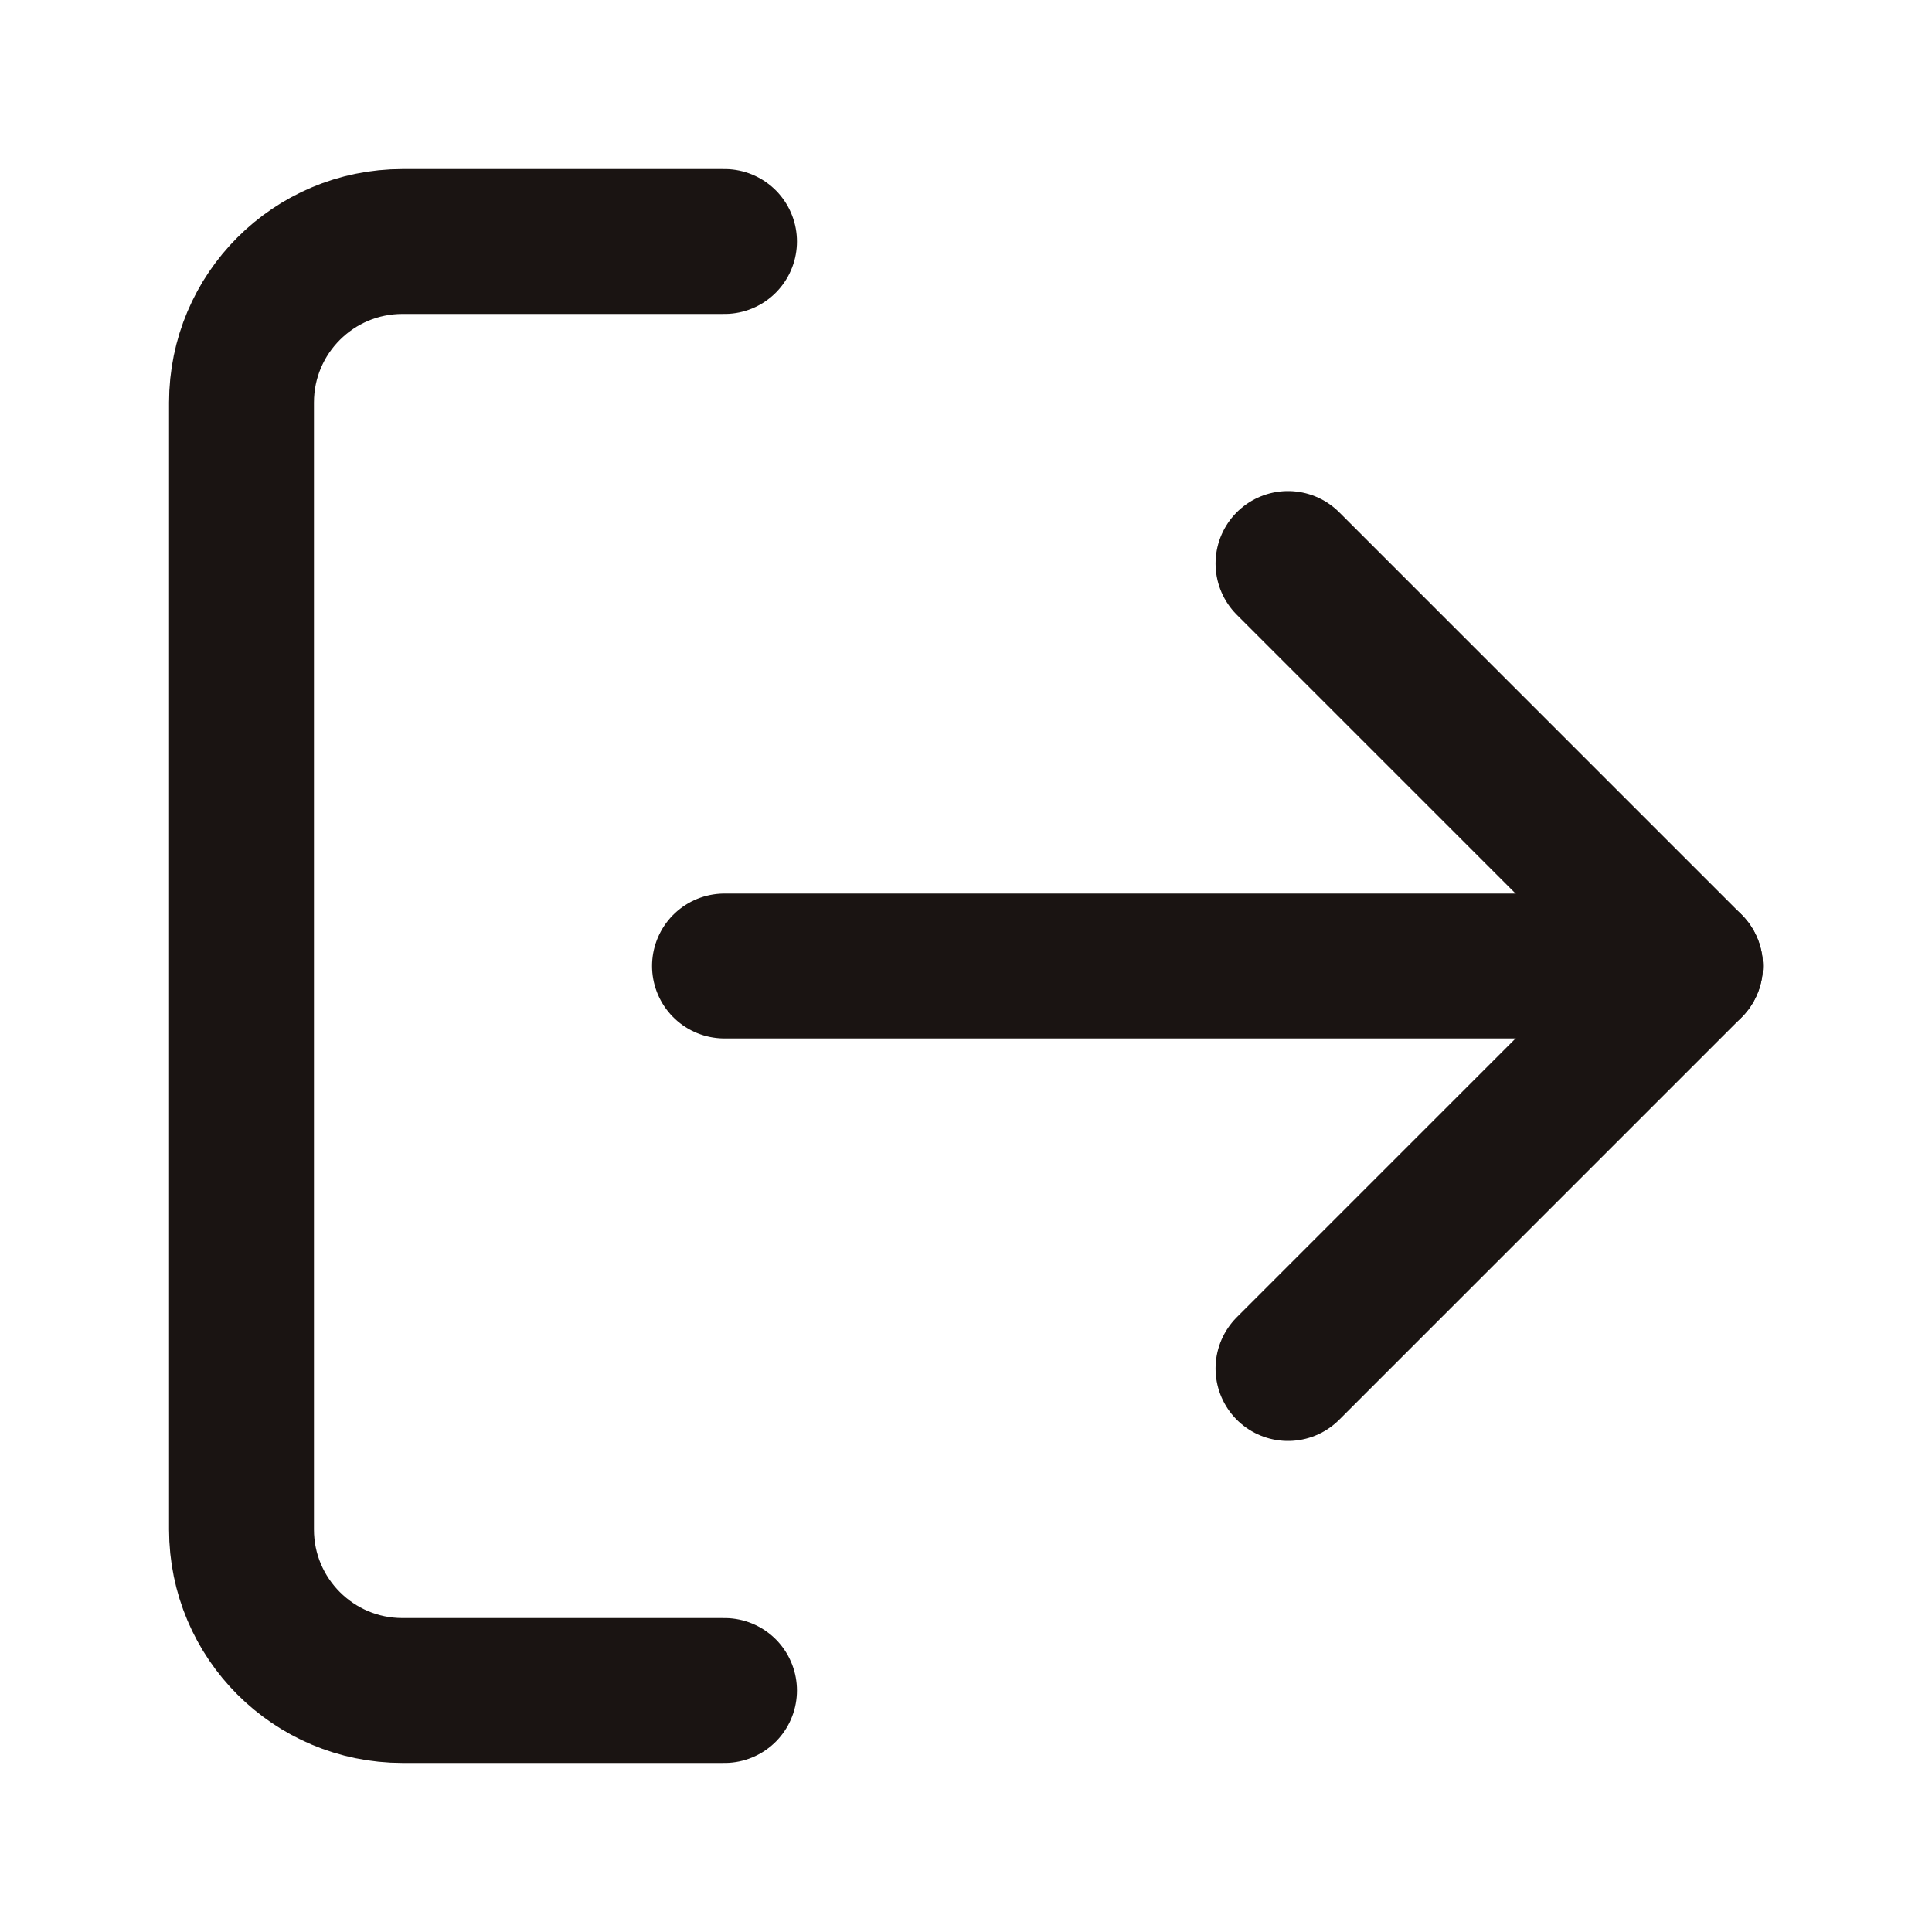
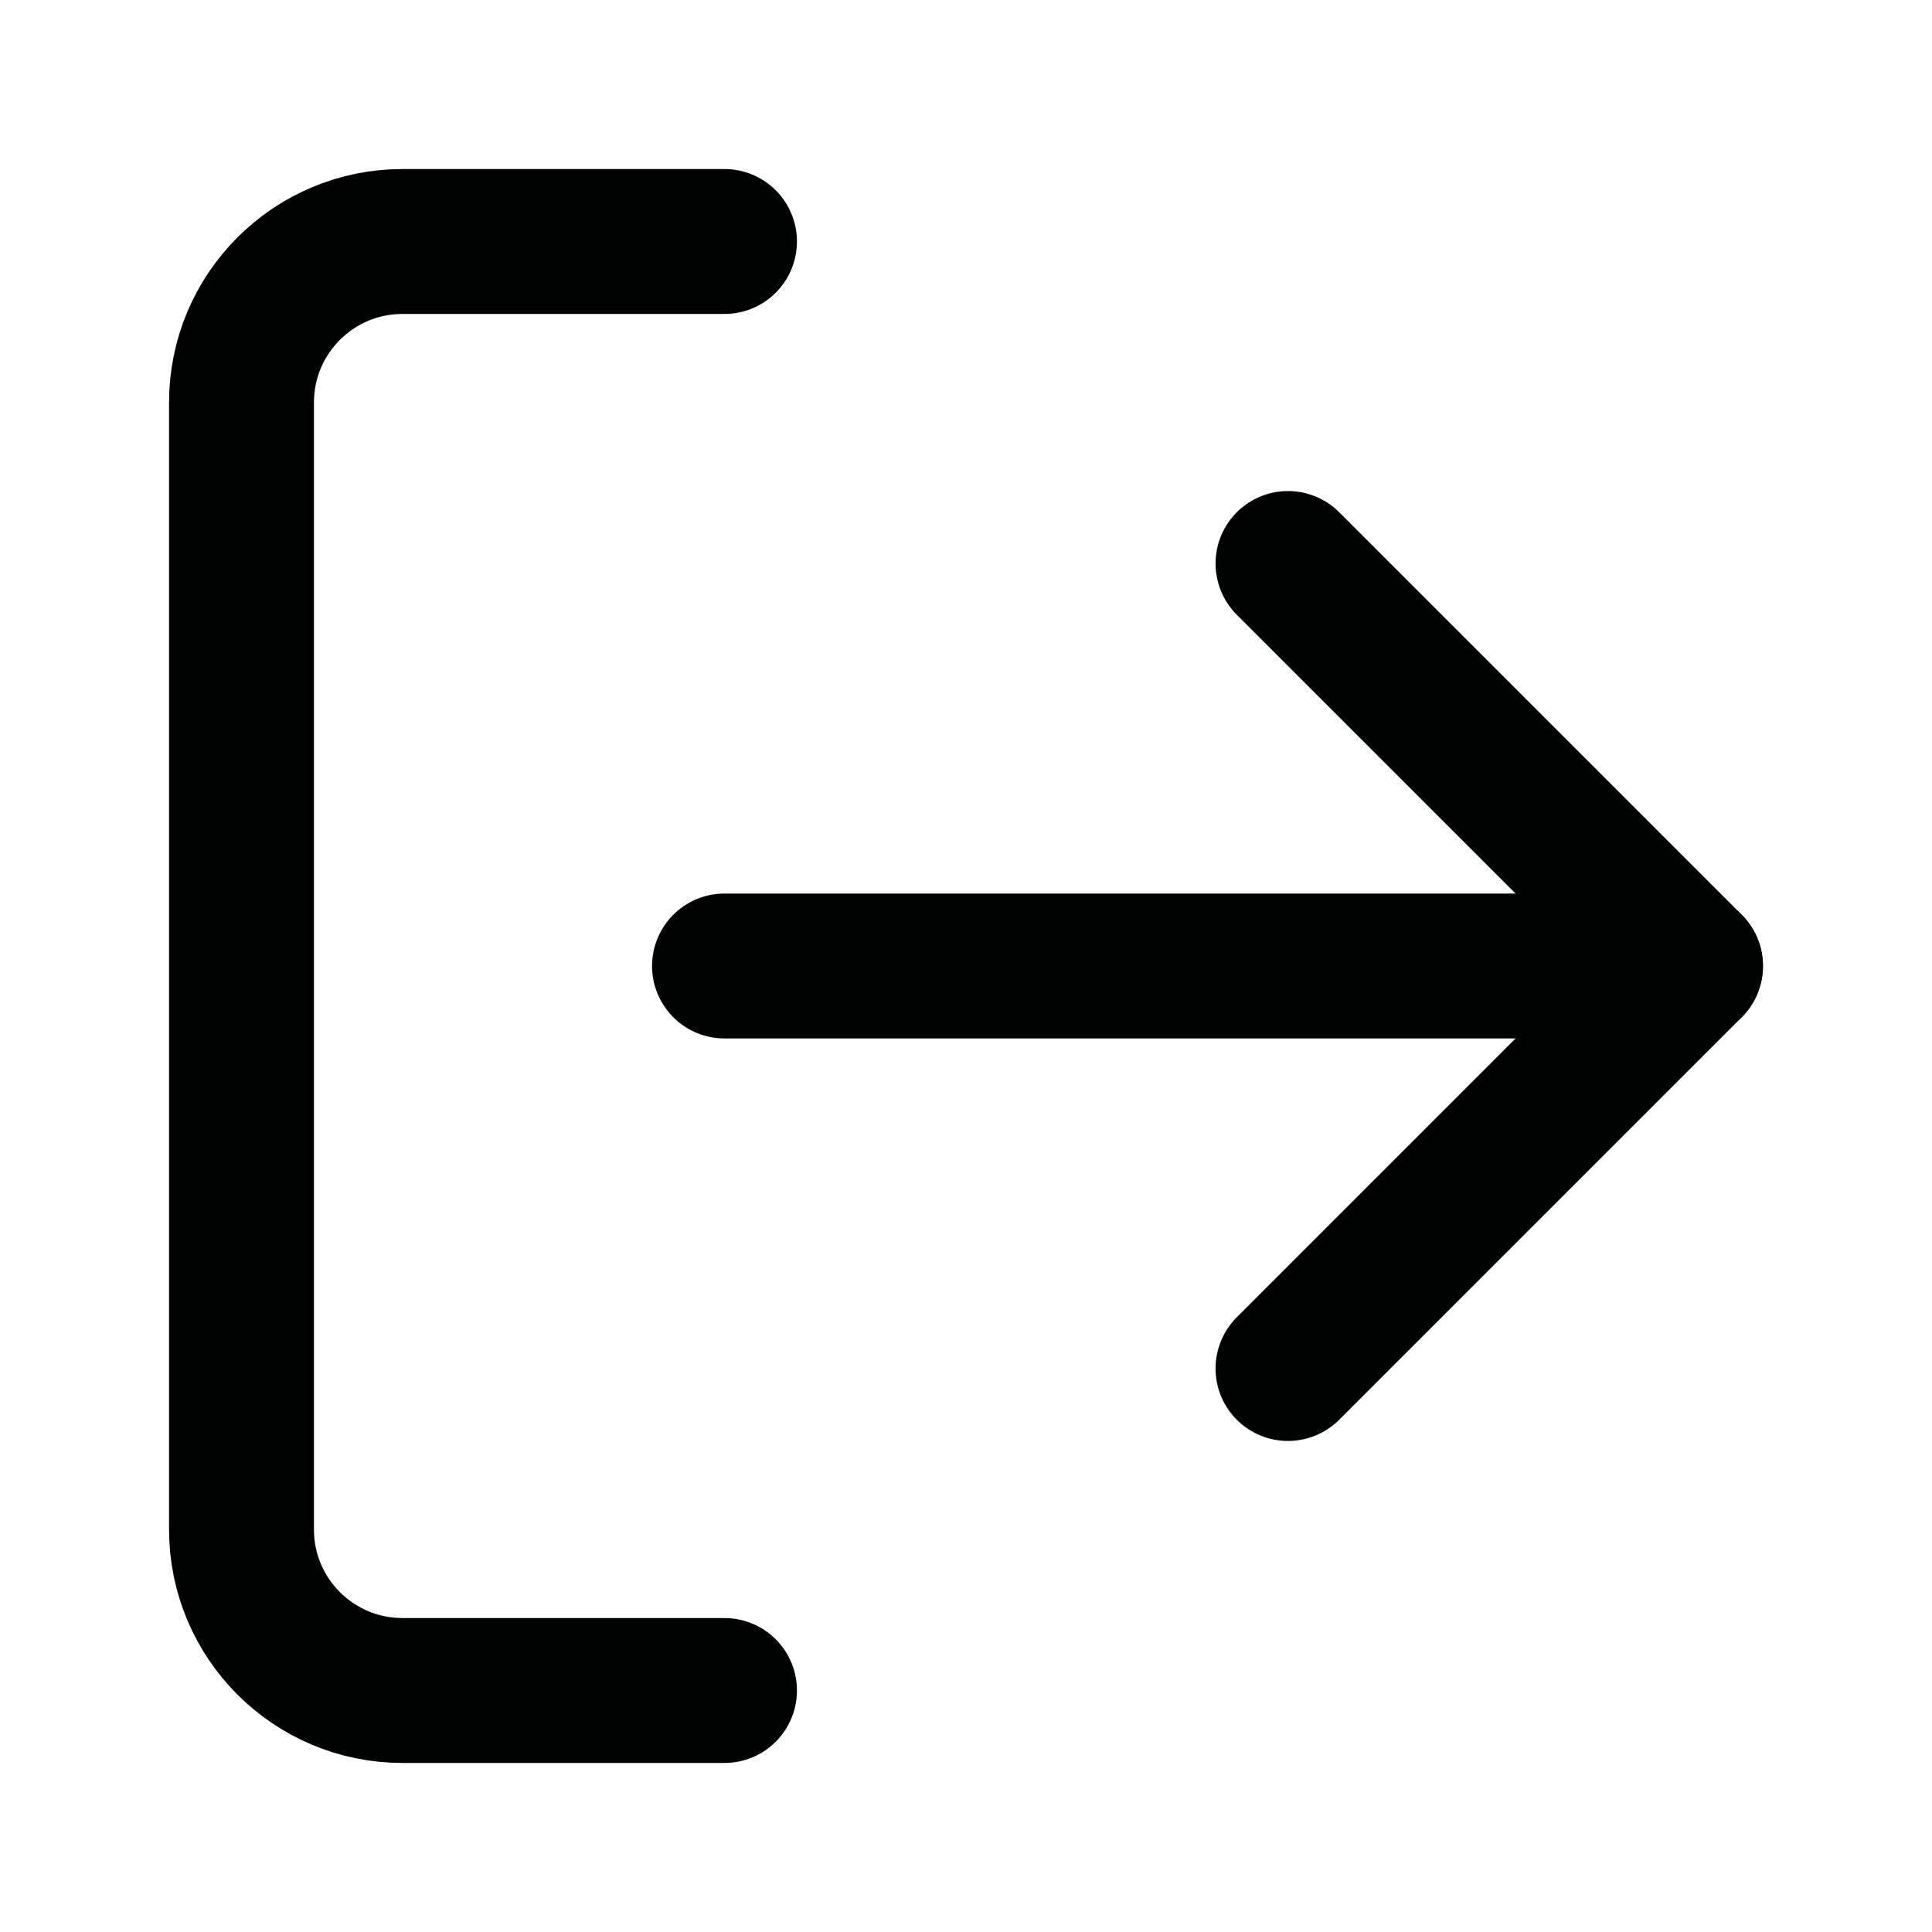
- <svg xmlns="http://www.w3.org/2000/svg" viewBox="0 0 24 24" fill="none" stroke="#1a1412" stroke-width="1.8" stroke-linecap="round" stroke-linejoin="round">
+ <svg xmlns="http://www.w3.org/2000/svg" viewBox="0 0 24 24" fill="none" stroke="#000202" stroke-width="1.8" stroke-linecap="round" stroke-linejoin="round">
  <path d="M9 21H5a2 2 0 0 1-2-2V5a2 2 0 0 1 2-2h4" />
  <polyline points="16 17 21 12 16 7" />
  <line x1="21" y1="12" x2="9" y2="12" />
</svg>
